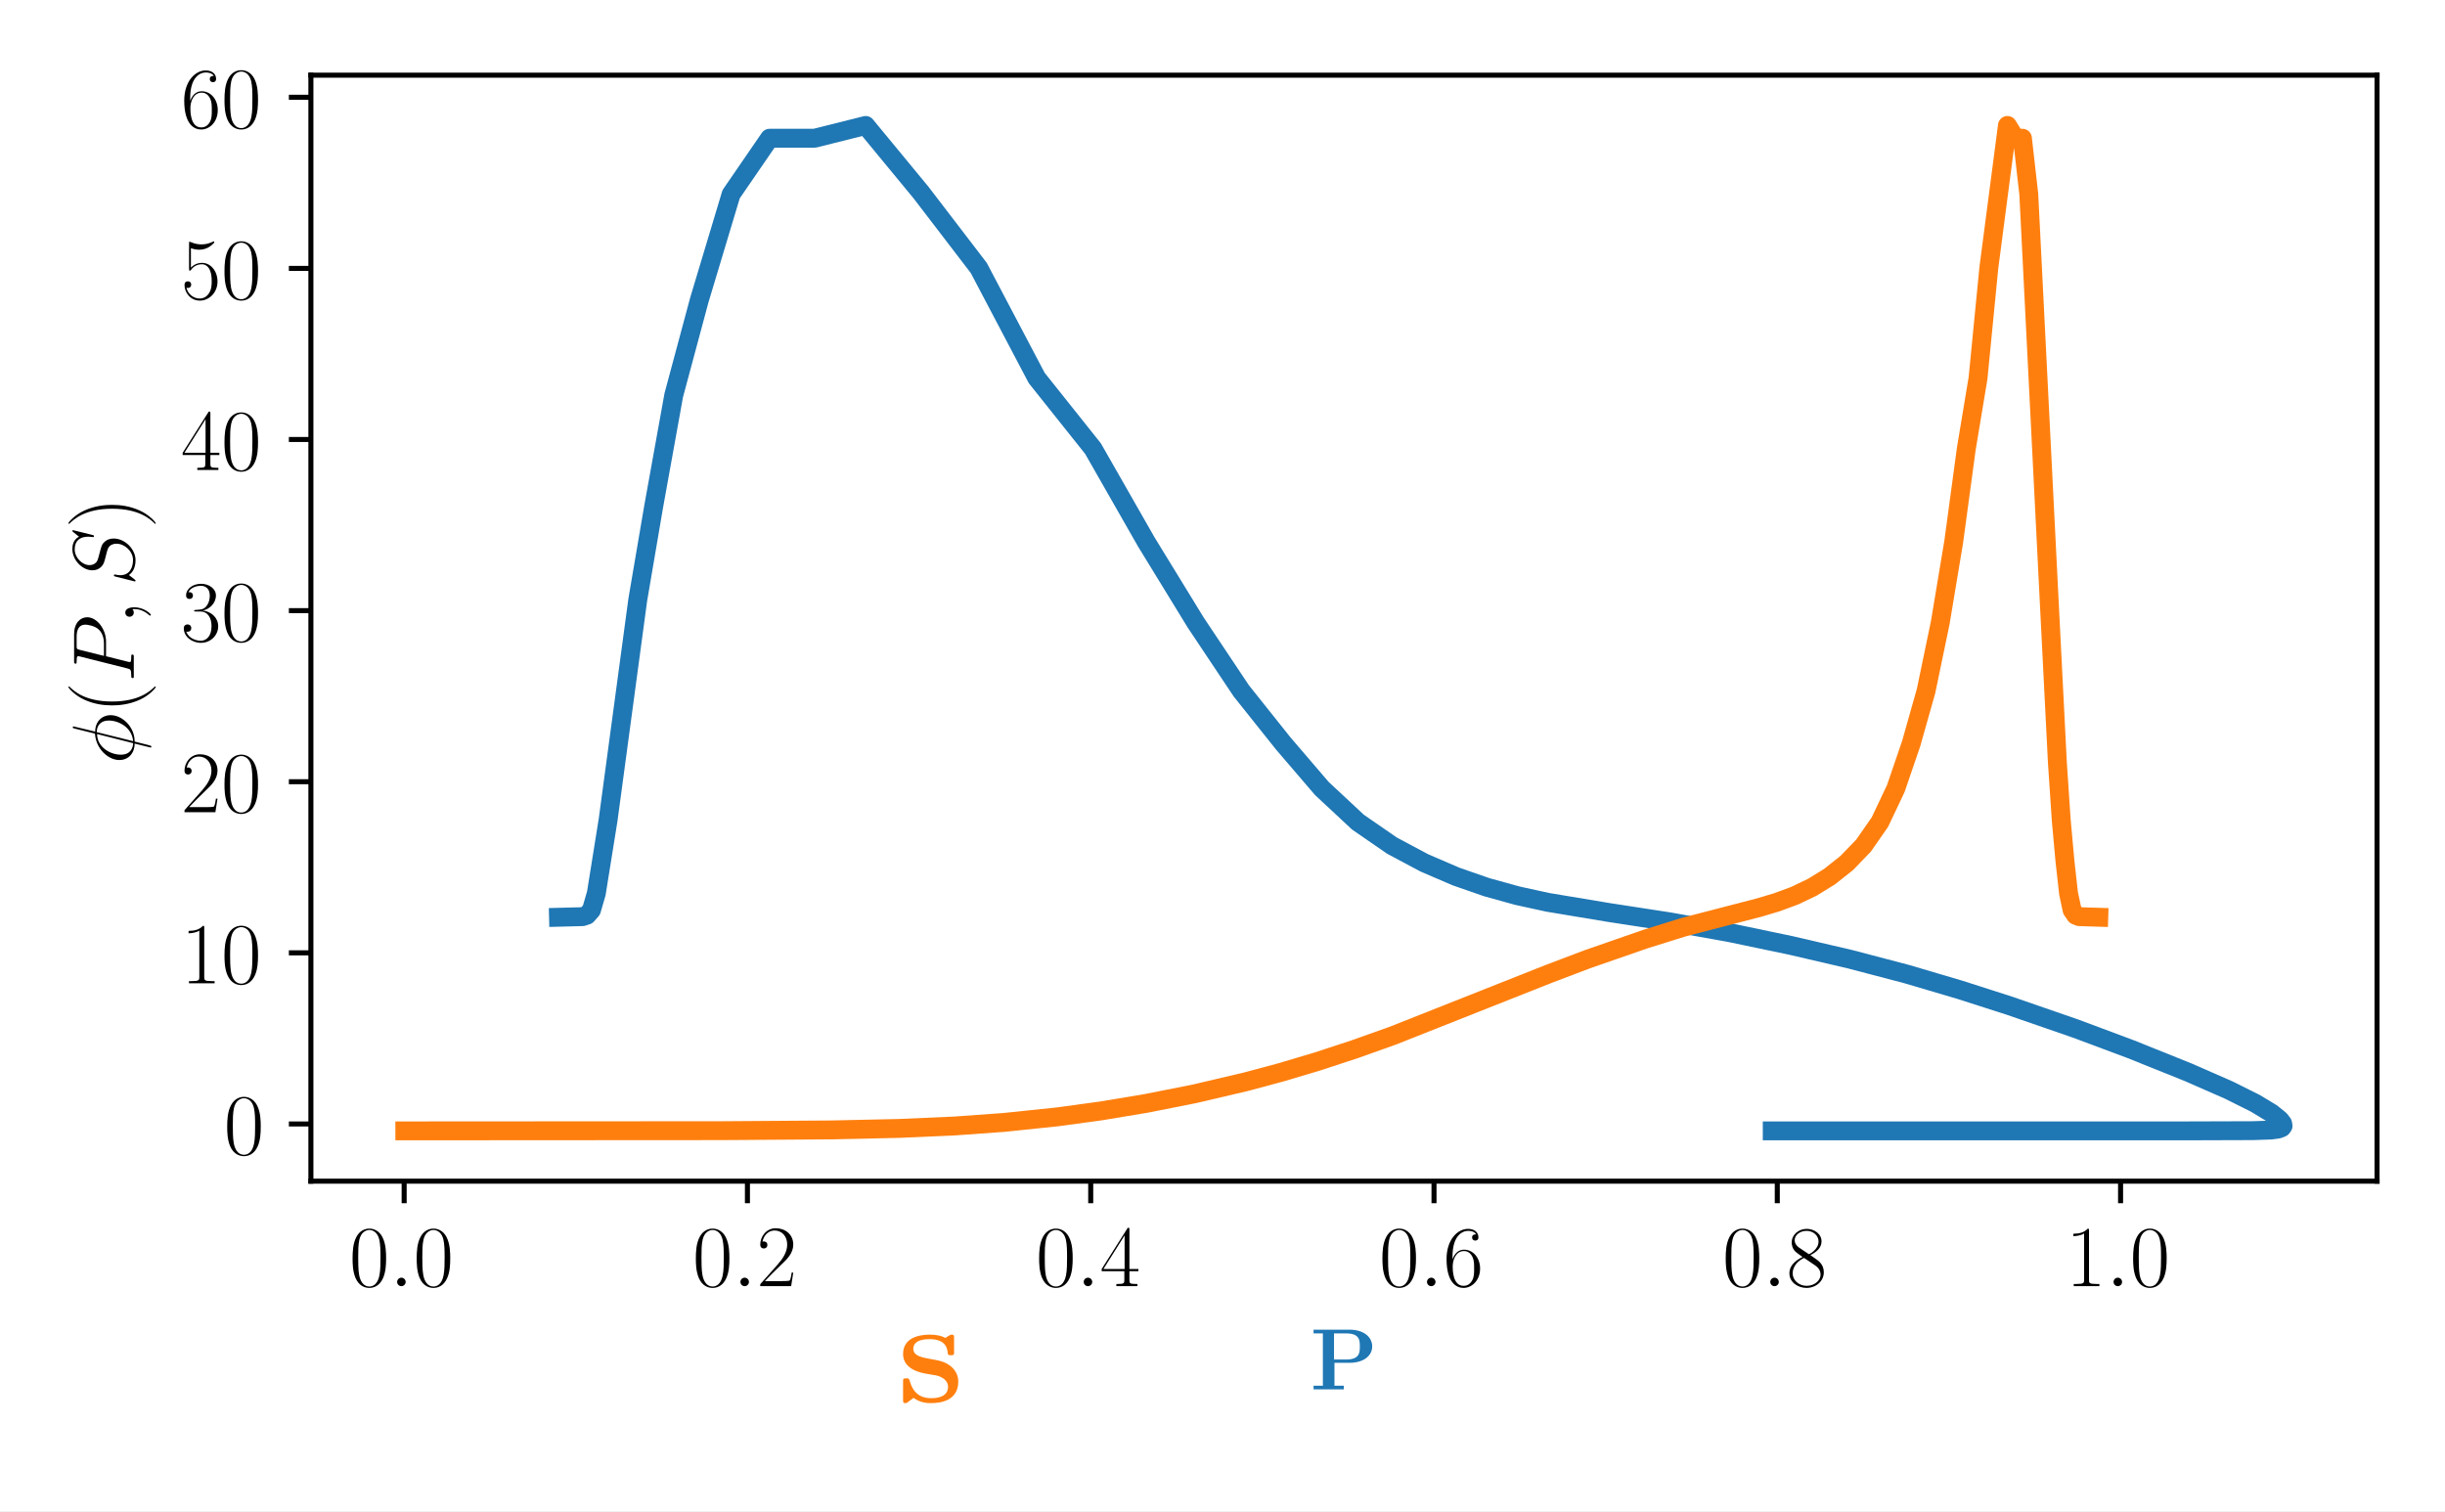
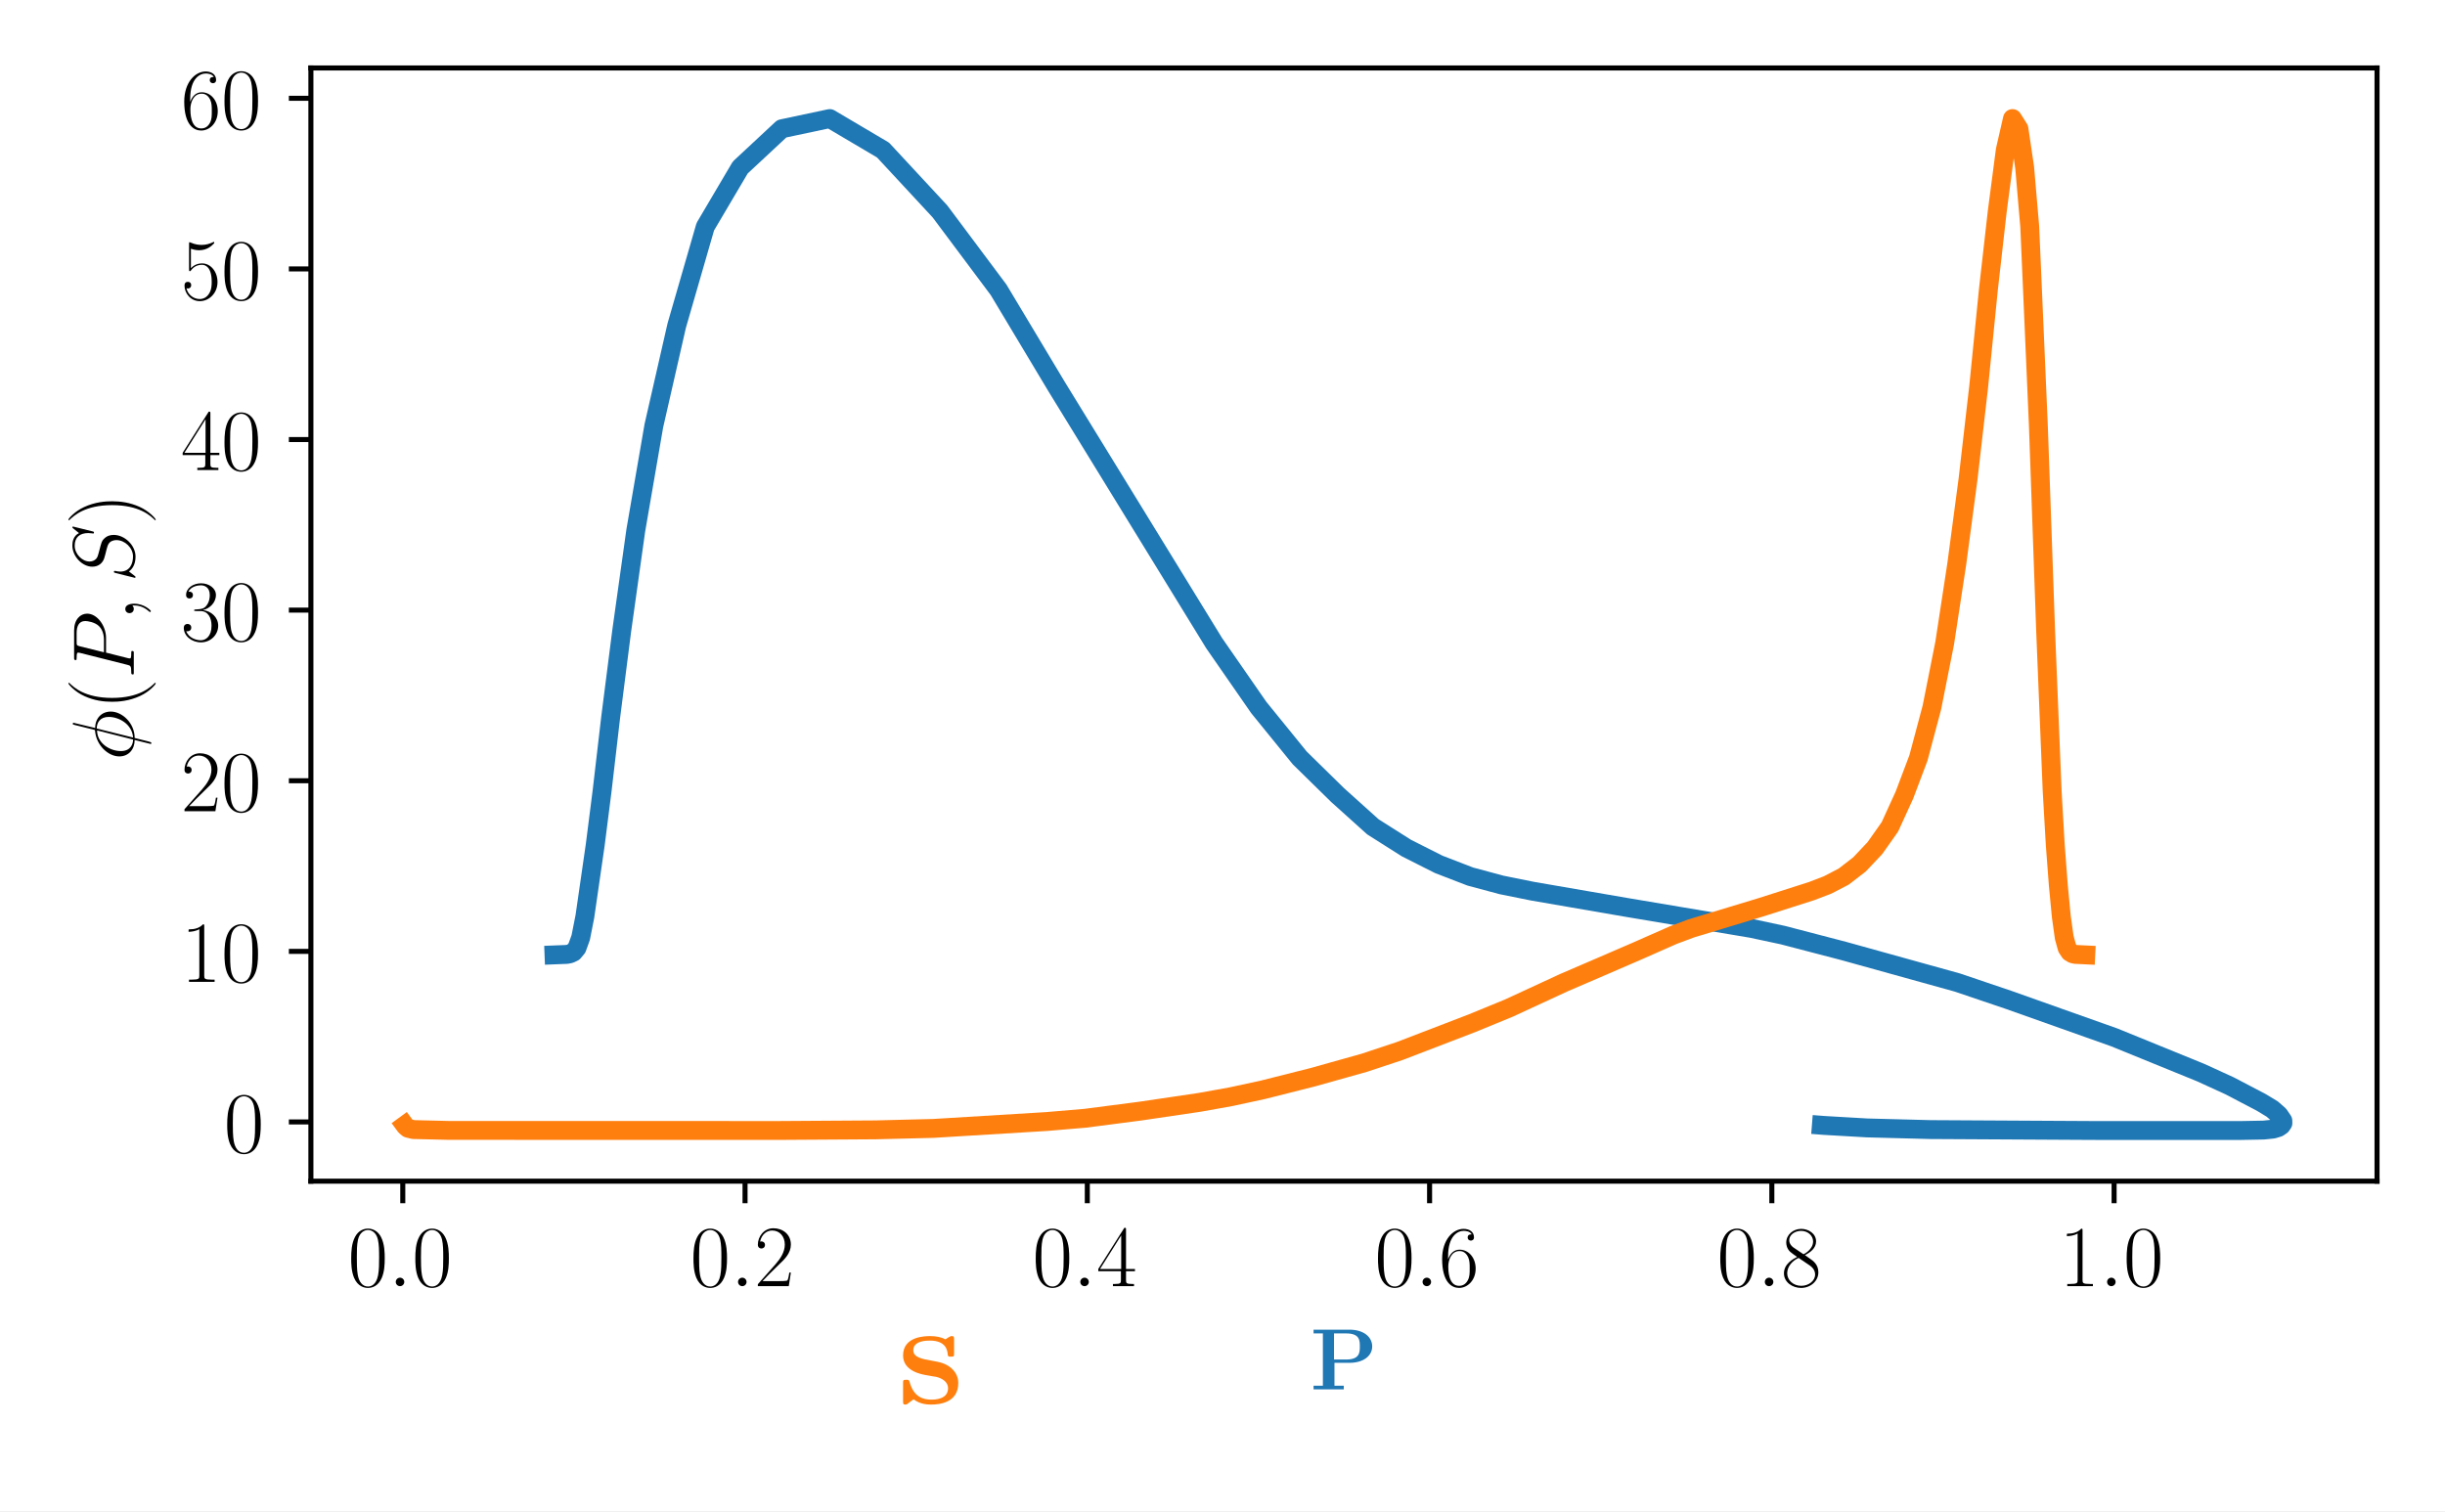
<svg xmlns="http://www.w3.org/2000/svg" xmlns:xlink="http://www.w3.org/1999/xlink" width="388.543pt" height="240.133pt" viewBox="0 0 388.543 240.133" version="1.1">
  <defs>
    <style type="text/css">*{stroke-linejoin: round; stroke-linecap: butt}</style>
  </defs>
  <g id="figure_1">
    <g id="patch_1">
      <path d="M 0 240.133  L 388.543 240.133  L 388.543 0  L 0 0  z " style="fill: #ffffff" />
    </g>
    <g id="axes_1">
      <g id="patch_2">
-         <path d="M 49.405 187.702  L 377.743 187.702  L 377.743 11.947  L 49.405 11.947  z " style="fill: #ffffff" />
+         <path d="M 49.405 187.702  L 377.743 187.702  L 377.743 10.8  L 49.405 10.8  z " style="fill: #ffffff" />
      </g>
      <g id="matplotlib.axis_1">
        <g id="xtick_1">
          <g id="line2d_1">
            <defs>
-               <path id="m3a61f28a77" d="M 0 0  L 0 3.5  " style="stroke: #000000; stroke-width: 0.8" />
-             </defs>
-             <g>
-               <use xlink:href="#m3a61f28a77" x="64.225" y="187.702" style="stroke: #000000; stroke-width: 0.8" />
+               <path id="m0e56288b70" d="M 0 0  L 0 3.5  " style="stroke: #000000; stroke-width: 0.8" />
+             </defs>
+             <g>
+               <use xlink:href="#m0e56288b70" x="64.007" y="187.702" style="stroke: #000000; stroke-width: 0.8" />
            </g>
          </g>
          <g id="text_1">
-             <g transform="translate(55.49953 204.3874) scale(0.14 -0.14)">
+             <g transform="translate(55.28212 204.3874) scale(0.14 -0.14)">
              <defs>
                <path id="CMR17-30" d="M 2688 2025  C 2688 2416 2682 3080 2413 3591  C 2176 4039 1798 4198 1466 4198  C 1158 4198 768 4058 525 3597  C 269 3118 243 2524 243 2025  C 243 1661 250 1106 448 619  C 723 -39 1216 -128 1466 -128  C 1760 -128 2208 -7 2470 600  C 2662 1042 2688 1559 2688 2025  z M 1466 -26  C 1056 -26 813 325 723 812  C 653 1188 653 1738 653 2096  C 653 2588 653 2997 736 3387  C 858 3929 1216 4096 1466 4096  C 1728 4096 2067 3923 2189 3400  C 2272 3036 2278 2607 2278 2096  C 2278 1680 2278 1169 2202 792  C 2067 95 1690 -26 1466 -26  z " transform="scale(0.015625)" />
                <path id="CMMI12-3a" d="M 1178 307  C 1178 492 1024 619 870 619  C 685 619 557 466 557 313  C 557 128 710 0 864 0  C 1050 0 1178 153 1178 307  z " transform="scale(0.015625)" />
              </defs>
              <use xlink:href="#CMR17-30" transform="scale(0.996264)" />
              <use xlink:href="#CMMI12-3a" transform="translate(45.69048 0) scale(0.996264)" />
              <use xlink:href="#CMR17-30" transform="translate(72.78765 0) scale(0.996264)" />
            </g>
          </g>
        </g>
        <g id="xtick_2">
          <g id="line2d_2">
            <g>
-               <use xlink:href="#m3a61f28a77" x="118.777" y="187.702" style="stroke: #000000; stroke-width: 0.8" />
+               <use xlink:href="#m0e56288b70" x="118.398" y="187.702" style="stroke: #000000; stroke-width: 0.8" />
            </g>
          </g>
          <g id="text_2">
-             <g transform="translate(110.0521 204.3874) scale(0.14 -0.14)">
+             <g transform="translate(109.6726 204.3874) scale(0.14 -0.14)">
              <defs>
                <path id="CMR17-32" d="M 2669 989  L 2554 989  C 2490 536 2438 459 2413 420  C 2381 369 1920 369 1830 369  L 602 369  C 832 619 1280 1072 1824 1597  C 2214 1967 2669 2402 2669 3035  C 2669 3790 2067 4224 1395 4224  C 691 4224 262 3604 262 3030  C 262 2780 448 2748 525 2748  C 589 2748 781 2787 781 3010  C 781 3207 614 3264 525 3264  C 486 3264 448 3258 422 3245  C 544 3790 915 4058 1306 4058  C 1862 4058 2227 3617 2227 3035  C 2227 2479 1901 2000 1536 1584  L 262 146  L 262 0  L 2515 0  L 2669 989  z " transform="scale(0.015625)" />
              </defs>
              <use xlink:href="#CMR17-30" transform="scale(0.996264)" />
              <use xlink:href="#CMMI12-3a" transform="translate(45.69048 0) scale(0.996264)" />
              <use xlink:href="#CMR17-32" transform="translate(72.78765 0) scale(0.996264)" />
            </g>
          </g>
        </g>
        <g id="xtick_3">
          <g id="line2d_3">
            <g>
-               <use xlink:href="#m3a61f28a77" x="173.33" y="187.702" style="stroke: #000000; stroke-width: 0.8" />
+               <use xlink:href="#m0e56288b70" x="172.788" y="187.702" style="stroke: #000000; stroke-width: 0.8" />
            </g>
          </g>
          <g id="text_3">
-             <g transform="translate(164.6048 204.3874) scale(0.14 -0.14)">
+             <g transform="translate(164.063 204.3874) scale(0.14 -0.14)">
              <defs>
                <path id="CMR17-34" d="M 2150 4122  C 2150 4256 2144 4256 2029 4256  L 128 1254  L 128 1088  L 1779 1088  L 1779 457  C 1779 224 1766 160 1318 160  L 1197 160  L 1197 0  C 1402 0 1747 0 1965 0  C 2182 0 2528 0 2733 0  L 2733 160  L 2611 160  C 2163 160 2150 224 2150 457  L 2150 1088  L 2803 1088  L 2803 1254  L 2150 1254  L 2150 4122  z M 1798 3703  L 1798 1254  L 256 1254  L 1798 3703  z " transform="scale(0.015625)" />
              </defs>
              <use xlink:href="#CMR17-30" transform="scale(0.996264)" />
              <use xlink:href="#CMMI12-3a" transform="translate(45.69048 0) scale(0.996264)" />
              <use xlink:href="#CMR17-34" transform="translate(72.78765 0) scale(0.996264)" />
            </g>
          </g>
        </g>
        <g id="xtick_4">
          <g id="line2d_4">
            <g>
-               <use xlink:href="#m3a61f28a77" x="227.883" y="187.702" style="stroke: #000000; stroke-width: 0.8" />
+               <use xlink:href="#m0e56288b70" x="227.179" y="187.702" style="stroke: #000000; stroke-width: 0.8" />
            </g>
          </g>
          <g id="text_4">
-             <g transform="translate(219.1574 204.3874) scale(0.14 -0.14)">
+             <g transform="translate(218.4535 204.3874) scale(0.14 -0.14)">
              <defs>
                <path id="CMR17-36" d="M 678 2176  C 678 3690 1395 4032 1811 4032  C 1946 4032 2272 4009 2400 3776  C 2298 3776 2106 3776 2106 3553  C 2106 3381 2246 3323 2336 3323  C 2394 3323 2566 3348 2566 3560  C 2566 3954 2246 4179 1805 4179  C 1043 4179 243 3390 243 1984  C 243 253 966 -128 1478 -128  C 2099 -128 2688 427 2688 1283  C 2688 2081 2170 2662 1517 2662  C 1126 2662 838 2407 678 1960  L 678 2176  z M 1478 25  C 691 25 691 1200 691 1436  C 691 1896 909 2560 1504 2560  C 1613 2560 1926 2560 2138 2120  C 2253 1870 2253 1609 2253 1289  C 2253 944 2253 690 2118 434  C 1978 171 1773 25 1478 25  z " transform="scale(0.015625)" />
              </defs>
              <use xlink:href="#CMR17-30" transform="scale(0.996264)" />
              <use xlink:href="#CMMI12-3a" transform="translate(45.69048 0) scale(0.996264)" />
              <use xlink:href="#CMR17-36" transform="translate(72.78765 0) scale(0.996264)" />
            </g>
          </g>
        </g>
        <g id="xtick_5">
          <g id="line2d_5">
            <g>
-               <use xlink:href="#m3a61f28a77" x="282.435" y="187.702" style="stroke: #000000; stroke-width: 0.8" />
+               <use xlink:href="#m0e56288b70" x="281.569" y="187.702" style="stroke: #000000; stroke-width: 0.8" />
            </g>
          </g>
          <g id="text_5">
-             <g transform="translate(273.71 204.3874) scale(0.14 -0.14)">
+             <g transform="translate(272.8439 204.3874) scale(0.14 -0.14)">
              <defs>
                <path id="CMR17-38" d="M 1741 2264  C 2144 2467 2554 2773 2554 3263  C 2554 3841 1990 4179 1472 4179  C 890 4179 378 3759 378 3180  C 378 3021 416 2747 666 2505  C 730 2442 998 2251 1171 2130  C 883 1983 211 1634 211 934  C 211 279 838 -128 1459 -128  C 2144 -128 2720 362 2720 1010  C 2720 1590 2330 1857 2074 2029  L 1741 2264  z M 902 2822  C 851 2854 595 3051 595 3351  C 595 3739 998 4032 1459 4032  C 1965 4032 2336 3676 2336 3262  C 2336 2669 1670 2331 1638 2331  C 1632 2331 1626 2331 1574 2370  L 902 2822  z M 2080 1519  C 2176 1449 2483 1240 2483 851  C 2483 381 2010 25 1472 25  C 890 25 448 438 448 940  C 448 1443 838 1862 1280 2060  L 2080 1519  z " transform="scale(0.015625)" />
              </defs>
              <use xlink:href="#CMR17-30" transform="scale(0.996264)" />
              <use xlink:href="#CMMI12-3a" transform="translate(45.69048 0) scale(0.996264)" />
              <use xlink:href="#CMR17-38" transform="translate(72.78765 0) scale(0.996264)" />
            </g>
          </g>
        </g>
        <g id="xtick_6">
          <g id="line2d_6">
            <g>
-               <use xlink:href="#m3a61f28a77" x="336.988" y="187.702" style="stroke: #000000; stroke-width: 0.8" />
+               <use xlink:href="#m0e56288b70" x="335.96" y="187.702" style="stroke: #000000; stroke-width: 0.8" />
            </g>
          </g>
          <g id="text_6">
-             <g transform="translate(328.2626 204.3874) scale(0.14 -0.14)">
+             <g transform="translate(327.2344 204.3874) scale(0.14 -0.14)">
              <defs>
                <path id="CMR17-31" d="M 1702 4058  C 1702 4192 1696 4192 1606 4192  C 1357 3916 979 3827 621 3827  C 602 3827 570 3827 563 3808  C 557 3795 557 3782 557 3648  C 755 3648 1088 3686 1344 3839  L 1344 461  C 1344 236 1331 160 781 160  L 589 160  L 589 0  C 896 0 1216 0 1523 0  C 1830 0 2150 0 2458 0  L 2458 160  L 2266 160  C 1715 160 1702 230 1702 458  L 1702 4058  z " transform="scale(0.015625)" />
              </defs>
              <use xlink:href="#CMR17-31" transform="scale(0.996264)" />
              <use xlink:href="#CMMI12-3a" transform="translate(45.69048 0) scale(0.996264)" />
              <use xlink:href="#CMR17-30" transform="translate(72.78765 0) scale(0.996264)" />
            </g>
          </g>
        </g>
        <g id="text_7">
          <g style="fill: #1f77b4" transform="translate(208.2143 220.7853) scale(0.14 -0.14)">
            <defs>
              <path id="CMBX12-50" d="M 1766 1934  L 2854 1934  C 3923 1934 4518 2474 4518 3128  C 4518 3812 3910 4352 2854 4352  L 243 4352  L 243 4078  L 922 4078  L 922 267  L 243 267  L 243 0  C 429 0 1114 0 1344 0  C 1574 0 2259 0 2445 0  L 2445 267  L 1766 267  L 1766 1934  z M 2624 4078  C 3616 4078 3616 3558 3616 3127  C 3616 2709 3616 2176 2624 2176  L 1734 2176  L 1734 4078  L 2624 4078  z " transform="scale(0.015625)" />
            </defs>
            <use xlink:href="#CMBX12-50" transform="scale(0.996264)" />
          </g>
        </g>
      </g>
      <g id="matplotlib.axis_2">
        <g id="ytick_1">
          <g id="line2d_7">
            <defs>
-               <path id="m1a0c7fd3c6" d="M 0 0  L -3.5 0  " style="stroke: #000000; stroke-width: 0.8" />
-             </defs>
-             <g>
-               <use xlink:href="#m1a0c7fd3c6" x="49.405" y="178.608" style="stroke: #000000; stroke-width: 0.8" />
+               <path id="ma738b6474c" d="M 0 0  L -3.5 0  " style="stroke: #000000; stroke-width: 0.8" />
+             </defs>
+             <g>
+               <use xlink:href="#ma738b6474c" x="49.405" y="178.292" style="stroke: #000000; stroke-width: 0.8" />
            </g>
          </g>
          <g id="text_8">
-             <g transform="translate(35.57619 183.451) scale(0.14 -0.14)">
+             <g transform="translate(35.57619 183.1352) scale(0.14 -0.14)">
              <use xlink:href="#CMR17-30" transform="scale(0.996264)" />
            </g>
          </g>
        </g>
        <g id="ytick_2">
          <g id="line2d_8">
            <g>
-               <use xlink:href="#m1a0c7fd3c6" x="49.405" y="151.417" style="stroke: #000000; stroke-width: 0.8" />
+               <use xlink:href="#ma738b6474c" x="49.405" y="151.181" style="stroke: #000000; stroke-width: 0.8" />
            </g>
          </g>
          <g id="text_9">
-             <g transform="translate(28.7477 156.2597) scale(0.14 -0.14)">
+             <g transform="translate(28.7477 156.0237) scale(0.14 -0.14)">
              <use xlink:href="#CMR17-31" transform="scale(0.996264)" />
              <use xlink:href="#CMR17-30" transform="translate(45.69048 0) scale(0.996264)" />
            </g>
          </g>
        </g>
        <g id="ytick_3">
          <g id="line2d_9">
            <g>
-               <use xlink:href="#m1a0c7fd3c6" x="49.405" y="124.225" style="stroke: #000000; stroke-width: 0.8" />
+               <use xlink:href="#ma738b6474c" x="49.405" y="124.069" style="stroke: #000000; stroke-width: 0.8" />
            </g>
          </g>
          <g id="text_10">
-             <g transform="translate(28.7477 129.0683) scale(0.14 -0.14)">
+             <g transform="translate(28.7477 128.9122) scale(0.14 -0.14)">
              <use xlink:href="#CMR17-32" transform="scale(0.996264)" />
              <use xlink:href="#CMR17-30" transform="translate(45.69048 0) scale(0.996264)" />
            </g>
          </g>
        </g>
        <g id="ytick_4">
          <g id="line2d_10">
            <g>
-               <use xlink:href="#m1a0c7fd3c6" x="49.405" y="97.034" style="stroke: #000000; stroke-width: 0.8" />
+               <use xlink:href="#ma738b6474c" x="49.405" y="96.958" style="stroke: #000000; stroke-width: 0.8" />
            </g>
          </g>
          <g id="text_11">
-             <g transform="translate(28.7477 101.877) scale(0.14 -0.14)">
+             <g transform="translate(28.7477 101.8007) scale(0.14 -0.14)">
              <defs>
                <path id="CMR17-33" d="M 1414 2157  C 1984 2157 2234 1662 2234 1090  C 2234 320 1824 25 1453 25  C 1114 25 563 194 390 693  C 422 680 454 680 486 680  C 640 680 755 782 755 948  C 755 1133 614 1216 486 1216  C 378 1216 211 1165 211 926  C 211 335 787 -128 1466 -128  C 2176 -128 2720 430 2720 1085  C 2720 1707 2208 2157 1600 2227  C 2086 2328 2554 2756 2554 3329  C 2554 3820 2048 4179 1472 4179  C 890 4179 378 3829 378 3329  C 378 3110 544 3072 627 3072  C 762 3072 877 3155 877 3321  C 877 3486 762 3569 627 3569  C 602 3569 570 3569 544 3557  C 730 3959 1235 4032 1459 4032  C 1683 4032 2106 3925 2106 3320  C 2106 3143 2080 2828 1862 2550  C 1670 2304 1453 2304 1242 2284  C 1210 2284 1062 2269 1037 2269  C 992 2263 966 2257 966 2208  C 966 2163 973 2157 1101 2157  L 1414 2157  z " transform="scale(0.015625)" />
              </defs>
              <use xlink:href="#CMR17-33" transform="scale(0.996264)" />
              <use xlink:href="#CMR17-30" transform="translate(45.69048 0) scale(0.996264)" />
            </g>
          </g>
        </g>
        <g id="ytick_5">
          <g id="line2d_11">
            <g>
-               <use xlink:href="#m1a0c7fd3c6" x="49.405" y="69.843" style="stroke: #000000; stroke-width: 0.8" />
+               <use xlink:href="#ma738b6474c" x="49.405" y="69.846" style="stroke: #000000; stroke-width: 0.8" />
            </g>
          </g>
          <g id="text_12">
-             <g transform="translate(28.7477 74.68568) scale(0.14 -0.14)">
+             <g transform="translate(28.7477 74.68922) scale(0.14 -0.14)">
              <use xlink:href="#CMR17-34" transform="scale(0.996264)" />
              <use xlink:href="#CMR17-30" transform="translate(45.69048 0) scale(0.996264)" />
            </g>
          </g>
        </g>
        <g id="ytick_6">
          <g id="line2d_12">
            <g>
-               <use xlink:href="#m1a0c7fd3c6" x="49.405" y="42.651" style="stroke: #000000; stroke-width: 0.8" />
+               <use xlink:href="#ma738b6474c" x="49.405" y="42.735" style="stroke: #000000; stroke-width: 0.8" />
            </g>
          </g>
          <g id="text_13">
-             <g transform="translate(28.7477 47.49436) scale(0.14 -0.14)">
+             <g transform="translate(28.7477 47.57773) scale(0.14 -0.14)">
              <defs>
                <path id="CMR17-35" d="M 730 3692  C 794 3666 1056 3584 1325 3584  C 1920 3584 2246 3911 2432 4100  C 2432 4157 2432 4192 2394 4192  C 2387 4192 2374 4192 2323 4163  C 2099 4058 1837 3973 1517 3973  C 1325 3973 1037 3999 723 4139  C 653 4171 640 4171 634 4171  C 602 4171 595 4164 595 4037  L 595 2203  C 595 2089 595 2057 659 2057  C 691 2057 704 2070 736 2114  C 941 2401 1222 2522 1542 2522  C 1766 2522 2246 2382 2246 1289  C 2246 1085 2246 715 2054 421  C 1894 159 1645 25 1370 25  C 947 25 518 320 403 814  C 429 807 480 795 506 795  C 589 795 749 840 749 1038  C 749 1210 627 1280 506 1280  C 358 1280 262 1190 262 1011  C 262 454 704 -128 1382 -128  C 2042 -128 2669 440 2669 1264  C 2669 2030 2170 2624 1549 2624  C 1222 2624 947 2503 730 2274  L 730 3692  z " transform="scale(0.015625)" />
              </defs>
              <use xlink:href="#CMR17-35" transform="scale(0.996264)" />
              <use xlink:href="#CMR17-30" transform="translate(45.69048 0) scale(0.996264)" />
            </g>
          </g>
        </g>
        <g id="ytick_7">
          <g id="line2d_13">
            <g>
-               <use xlink:href="#m1a0c7fd3c6" x="49.405" y="15.46" style="stroke: #000000; stroke-width: 0.8" />
+               <use xlink:href="#ma738b6474c" x="49.405" y="15.623" style="stroke: #000000; stroke-width: 0.8" />
            </g>
          </g>
          <g id="text_14">
-             <g transform="translate(28.7477 20.30304) scale(0.14 -0.14)">
+             <g transform="translate(28.7477 20.46625) scale(0.14 -0.14)">
              <use xlink:href="#CMR17-36" transform="scale(0.996264)" />
              <use xlink:href="#CMR17-30" transform="translate(45.69048 0) scale(0.996264)" />
            </g>
          </g>
        </g>
        <g id="text_15">
-           <g transform="translate(21.26077 121.4326) rotate(-90) scale(0.14 -0.14)">
+           <g transform="translate(21.26077 120.859) rotate(-90) scale(0.14 -0.14)">
            <defs>
              <path id="CMMI12-1e" d="M 2752 4390  C 2752 4448 2707 4448 2688 4448  C 2630 4448 2624 4435 2598 4326  L 2253 2939  C 2234 2856 2227 2849 2221 2843  C 2214 2830 2170 2824 2157 2824  C 1107 2734 301 1864 301 1057  C 301 361 832 -64 1498 -64  C 1446 -261 1402 -463 1350 -659  C 1261 -995 1210 -1204 1210 -1229  C 1210 -1241 1210 -1280 1274 -1280  C 1293 -1280 1318 -1280 1331 -1254  C 1344 -1241 1382 -1089 1408 -1008  L 1645 -64  C 2739 -64 3571 854 3571 1680  C 3571 2343 3085 2816 2374 2816  L 2752 4390  z M 2336 2701  C 2758 2701 3181 2463 3181 1828  C 3181 1097 2675 128 1677 50  L 2336 2701  z M 1530 50  C 1216 50 691 220 691 938  C 691 1761 1274 2676 2195 2676  L 1530 50  z " transform="scale(0.015625)" />
              <path id="CMR17-28" d="M 1958 -1561  C 1958 -1555 1958 -1542 1939 -1523  C 1645 -1224 858 -407 858 1581  C 858 3569 1632 4379 1946 4697  C 1946 4704 1958 4717 1958 4736  C 1958 4755 1939 4768 1914 4768  C 1843 4768 1299 4296 986 3594  C 666 2887 576 2199 576 1588  C 576 1128 621 351 1005 -471  C 1312 -1135 1837 -1600 1914 -1600  C 1946 -1600 1958 -1587 1958 -1561  z " transform="scale(0.015625)" />
              <path id="CMMI12-50" d="M 1894 2023  L 2970 2023  C 3853 2023 4736 2673 4736 3401  C 4736 3898 4314 4352 3507 4352  L 1530 4352  C 1408 4352 1350 4352 1350 4231  C 1350 4167 1408 4167 1504 4167  C 1894 4167 1894 4116 1894 4046  C 1894 4034 1894 3995 1869 3899  L 1005 472  C 947 249 934 185 486 185  C 365 185 301 185 301 70  C 301 0 358 0 397 0  C 518 0 646 0 768 0  L 1517 0  C 1638 0 1773 0 1894 0  C 1946 0 2016 0 2016 121  C 2016 185 1958 185 1862 185  C 1478 185 1472 230 1472 293  C 1472 325 1478 369 1485 401  L 1894 2023  z M 2355 3930  C 2413 4167 2438 4167 2688 4167  L 3322 4167  C 3802 4167 4198 4013 4198 3535  C 4198 3369 4115 2827 3821 2534  C 3712 2419 3405 2176 2822 2176  L 1920 2176  L 2355 3930  z " transform="scale(0.015625)" />
              <path id="CMMI12-3b" d="M 1248 -31  C 1248 343 1126 619 864 619  C 659 619 557 453 557 313  C 557 172 653 0 870 0  C 954 0 1024 26 1082 83  C 1094 96 1101 96 1107 96  C 1120 96 1120 5 1120 -27  C 1120 -240 1082 -659 710 -1080  C 640 -1157 640 -1170 640 -1183  C 640 -1216 672 -1248 704 -1248  C 755 -1248 1248 -771 1248 -31  z " transform="scale(0.015625)" />
              <path id="CMMI12-53" d="M 4064 4423  C 4064 4480 4019 4480 4006 4480  C 3981 4480 3974 4474 3898 4378  C 3859 4333 3597 4001 3590 3995  C 3379 4410 2957 4480 2688 4480  C 1875 4480 1139 3743 1139 3025  C 1139 2549 1427 2269 1741 2161  C 1811 2135 2189 2033 2381 1989  C 2707 1900 2790 1875 2925 1735  C 2950 1703 3078 1557 3078 1258  C 3078 667 2528 57 1888 57  C 1363 57 781 280 781 991  C 781 1112 806 1265 826 1328  C 826 1348 832 1378 832 1391  C 832 1417 819 1449 768 1449  C 710 1449 704 1436 678 1328  L 352 24  C 352 18 326 -64 326 -71  C 326 -128 378 -128 390 -128  C 416 -128 422 -122 499 -26  L 794 356  C 947 126 1280 -128 1875 -128  C 2701 -128 3456 666 3456 1460  C 3456 1728 3392 1963 3149 2197  C 3014 2331 2899 2363 2310 2516  C 1882 2630 1824 2649 1709 2751  C 1600 2858 1517 3011 1517 3227  C 1517 3761 2061 4308 2669 4308  C 3296 4308 3590 3926 3590 3323  C 3590 3158 3558 2986 3558 2961  C 3558 2903 3610 2903 3629 2903  C 3686 2903 3693 2922 3718 3024  L 4064 4423  z " transform="scale(0.015625)" />
              <path id="CMR17-29" d="M 1683 1581  C 1683 2040 1638 2817 1254 3639  C 947 4303 422 4768 346 4768  C 326 4768 301 4761 301 4729  C 301 4717 307 4710 314 4697  C 621 4378 1402 3568 1402 1584  C 1402 -407 627 -1217 314 -1537  C 307 -1549 301 -1556 301 -1568  C 301 -1600 326 -1600 346 -1600  C 416 -1600 960 -1128 1274 -426  C 1594 281 1683 969 1683 1581  z " transform="scale(0.015625)" />
            </defs>
            <use xlink:href="#CMMI12-1e" transform="scale(0.996264)" />
            <use xlink:href="#CMR17-28" transform="translate(57.73418 0) scale(0.996264)" />
            <use xlink:href="#CMMI12-50" transform="translate(93.01495 0) scale(0.996264)" />
            <use xlink:href="#CMMI12-3b" transform="translate(158.6019 0) scale(0.996264)" />
            <use xlink:href="#CMMI12-53" transform="translate(202.3035 0) scale(0.996264)" />
            <use xlink:href="#CMR17-29" transform="translate(268.0979 0) scale(0.996264)" />
          </g>
        </g>
      </g>
      <g id="line2d_14">
-         <path d="M 88.753 145.764  L 92.577 145.665  L 93.268 145.44  L 93.988 144.626  L 94.761 141.976  L 96.634 130.302  L 101.349 95.314  L 103.859 80.594  L 107.07 62.796  L 111.135 47.665  L 116.184 30.867  L 122.297 21.967  L 129.466 21.964  L 137.566 19.936  L 146.364 30.601  L 155.539 42.578  L 164.749 60.067  L 173.694 71.289  L 182.158 86.114  L 190.025 98.949  L 197.264 109.794  L 203.917 118.136  L 210.059 125.3  L 215.786 130.64  L 221.192 134.372  L 226.364 137.131  L 231.375 139.287  L 236.284 140.994  L 241.136 142.336  L 245.963 143.39  L 255.618 144.999  L 265.313 146.489  L 275.012 148.237  L 284.612 150.246  L 293.985 152.427  L 302.986 154.79  L 311.479 157.3  L 319.353 159.828  L 329.839 163.454  L 338.625 166.738  L 347.733 170.397  L 354.169 173.218  L 358.413 175.336  L 360.978 176.886  L 362.316 177.971  L 362.741 178.534  L 362.807 178.928  L 362.612 179.195  L 362.069 179.414  L 360.893 179.576  L 358.042 179.675  L 347.149 179.709  L 281.631 179.709  L 281.631 179.709  " clip-path="url(#pb9c0fe961c)" style="fill: none; stroke: #1f77b4; stroke-width: 3; stroke-linecap: square" />
+         <path d="M 88.039 151.746  L 90.073 151.666  L 90.596 151.564  L 91.131 151.308  L 91.688 150.641  L 92.284 148.99  L 92.942 145.662  L 94.586 134.293  L 95.678 125.71  L 97.049 113.946  L 98.796 100.267  L 101.036 84.286  L 103.903 67.67  L 107.54 51.742  L 112.082 36.026  L 117.637 26.617  L 124.247 20.459  L 131.861 18.841  L 140.324 23.842  L 149.372 33.595  L 158.685 46.051  L 167.934 61.475  L 192.942 102.199  L 200.038 112.43  L 206.546 120.443  L 212.558 126.339  L 218.178 131.397  L 223.509 134.772  L 228.642 137.362  L 233.652 139.295  L 238.597 140.622  L 243.519 141.617  L 258.369 144.178  L 278.365 147.54  L 283.314 148.599  L 293.014 151.128  L 311.062 156.139  L 319.14 158.874  L 335.972 164.847  L 349.751 170.462  L 354.34 172.563  L 359.333 175.178  L 361.094 176.244  L 362.161 177.181  L 362.774 178.08  L 362.788 178.481  L 362.528 178.859  L 362.067 179.172  L 361.235 179.426  L 359.709 179.582  L 355.996 179.652  L 332.688 179.649  L 306.754 179.504  L 296.696 179.24  L 289.875 178.845  L 289.441 178.811  L 289.441 178.811  " clip-path="url(#p85fd65384a)" style="fill: none; stroke: #1f77b4; stroke-width: 3; stroke-linecap: square" />
      </g>
      <g id="line2d_15">
-         <path d="M 333.526 145.764  L 330.397 145.665  L 329.846 145.44  L 329.288 144.626  L 328.722 141.976  L 328.146 136.816  L 327.556 130.302  L 326.945 121.164  L 325.635 95.314  L 322.402 30.867  L 321.391 21.967  L 320.266 21.964  L 319.009 19.936  L 316.051 42.578  L 314.339 60.067  L 312.475 71.289  L 310.469 86.114  L 308.332 98.949  L 306.078 109.794  L 303.72 118.136  L 301.271 125.3  L 298.743 130.64  L 296.144 134.372  L 293.483 137.131  L 290.768 139.287  L 288.003 140.994  L 285.193 142.336  L 282.344 143.39  L 279.457 144.248  L 267.599 147.324  L 261.52 149.216  L 252.27 152.427  L 246.048 154.79  L 221.296 164.594  L 215.274 166.738  L 209.369 168.677  L 203.6 170.397  L 197.984 171.905  L 189.879 173.808  L 182.181 175.336  L 174.904 176.546  L 168.05 177.481  L 159.556 178.367  L 151.758 178.928  L 142.911 179.32  L 132.02 179.558  L 114.583 179.678  L 64.329 179.709  L 64.329 179.709  " clip-path="url(#pb9c0fe961c)" style="fill: none; stroke: #ff7f0e; stroke-width: 3; stroke-linecap: square" />
+         <path d="M 331.458 151.746  L 329.794 151.666  L 329.37 151.564  L 328.937 151.308  L 328.492 150.641  L 328.037 148.99  L 327.571 145.662  L 327.096 140.686  L 326.611 134.293  L 326.116 125.71  L 325.079 100.267  L 323.926 67.67  L 322.553 36.026  L 321.745 26.617  L 320.835 20.459  L 319.812 18.841  L 318.666 23.842  L 317.389 33.595  L 315.979 46.051  L 314.435 61.475  L 312.76 76.041  L 310.958 89.615  L 309.036 102.199  L 307.003 112.43  L 304.867 120.443  L 302.641 126.339  L 300.331 131.397  L 297.949 134.772  L 295.503 137.362  L 293.001 139.295  L 290.449 140.622  L 287.853 141.617  L 279.839 144.178  L 268.742 147.54  L 265.909 148.599  L 260.181 151.128  L 254.39 153.631  L 248.558 156.139  L 239.784 160.196  L 233.952 162.592  L 222.447 167.014  L 216.821 168.882  L 208.593 171.191  L 200.665 173.191  L 195.565 174.292  L 190.621 175.178  L 181.218 176.567  L 172.468 177.704  L 166.329 178.224  L 148.31 179.32  L 139.127 179.548  L 123.806 179.646  L 71.345 179.637  L 65.693 179.501  L 64.834 179.291  L 64.448 178.974  L 64.329 178.811  L 64.329 178.811  " clip-path="url(#p85fd65384a)" style="fill: none; stroke: #ff7f0e; stroke-width: 3; stroke-linecap: square" />
      </g>
      <g id="patch_3">
-         <path d="M 49.405 187.702  L 49.405 11.947  " style="fill: none; stroke: #000000; stroke-width: 0.8; stroke-linejoin: miter; stroke-linecap: square" />
+         <path d="M 49.405 187.702  L 49.405 10.8  " style="fill: none; stroke: #000000; stroke-width: 0.8; stroke-linejoin: miter; stroke-linecap: square" />
      </g>
      <g id="patch_4">
-         <path d="M 377.743 187.702  L 377.743 11.947  " style="fill: none; stroke: #000000; stroke-width: 0.8; stroke-linejoin: miter; stroke-linecap: square" />
+         <path d="M 377.743 187.702  L 377.743 10.8  " style="fill: none; stroke: #000000; stroke-width: 0.8; stroke-linejoin: miter; stroke-linecap: square" />
      </g>
      <g id="patch_5">
        <path d="M 49.405 187.702  L 377.743 187.702  " style="fill: none; stroke: #000000; stroke-width: 0.8; stroke-linejoin: miter; stroke-linecap: square" />
      </g>
      <g id="patch_6">
-         <path d="M 49.405 11.947  L 377.743 11.947  " style="fill: none; stroke: #000000; stroke-width: 0.8; stroke-linejoin: miter; stroke-linecap: square" />
+         <path d="M 49.405 10.8  L 377.743 10.8  " style="fill: none; stroke: #000000; stroke-width: 0.8; stroke-linejoin: miter; stroke-linecap: square" />
      </g>
      <g id="text_16">
-         <g style="fill: #ff7f0e" transform="translate(142.601 222.8524) scale(0.24 -0.24)">
+         <g style="fill: #ff7f0e" transform="translate(142.601 223.0819) scale(0.24 -0.24)">
          <defs>
            <path id="CMBX12-73" d="M 2413 2715  C 2413 2836 2413 2880 2317 2880  C 2278 2880 2266 2880 2170 2823  C 2144 2804 2074 2759 2042 2740  C 1862 2842 1626 2880 1395 2880  C 1203 2880 243 2880 243 2056  C 243 1389 1037 1250 1235 1218  C 1408 1187 1619 1148 1645 1148  C 1901 1091 2157 932 2157 666  C 2157 178 1574 178 1440 178  C 1114 178 710 279 531 896  C 493 1023 486 1023 378 1023  C 243 1023 243 1004 243 858  L 243 132  C 243 12 243 -32 339 -32  C 384 -32 397 -32 525 70  L 691 191  C 979 -32 1325 -32 1440 -32  C 1792 -32 2592 44 2592 888  C 2592 1192 2426 1402 2298 1516  C 2035 1731 1818 1770 1472 1833  C 1062 1903 678 1973 678 2277  C 678 2689 1248 2689 1382 2689  C 2093 2689 2131 2245 2144 2087  C 2150 2005 2202 2005 2278 2005  C 2413 2005 2413 2024 2413 2170  L 2413 2715  z " transform="scale(0.015625)" />
          </defs>
          <use xlink:href="#CMBX12-73" transform="scale(0.996264)" />
        </g>
      </g>
      <g id="legend_1" />
    </g>
  </g>
  <defs>
-     <clipPath id="pb9c0fe961c">
-       <rect x="49.405" y="11.947" width="328.338" height="175.754" />
+     <clipPath id="p85fd65384a">
+       <rect x="49.405" y="10.8" width="328.338" height="176.902" />
    </clipPath>
  </defs>
</svg>
